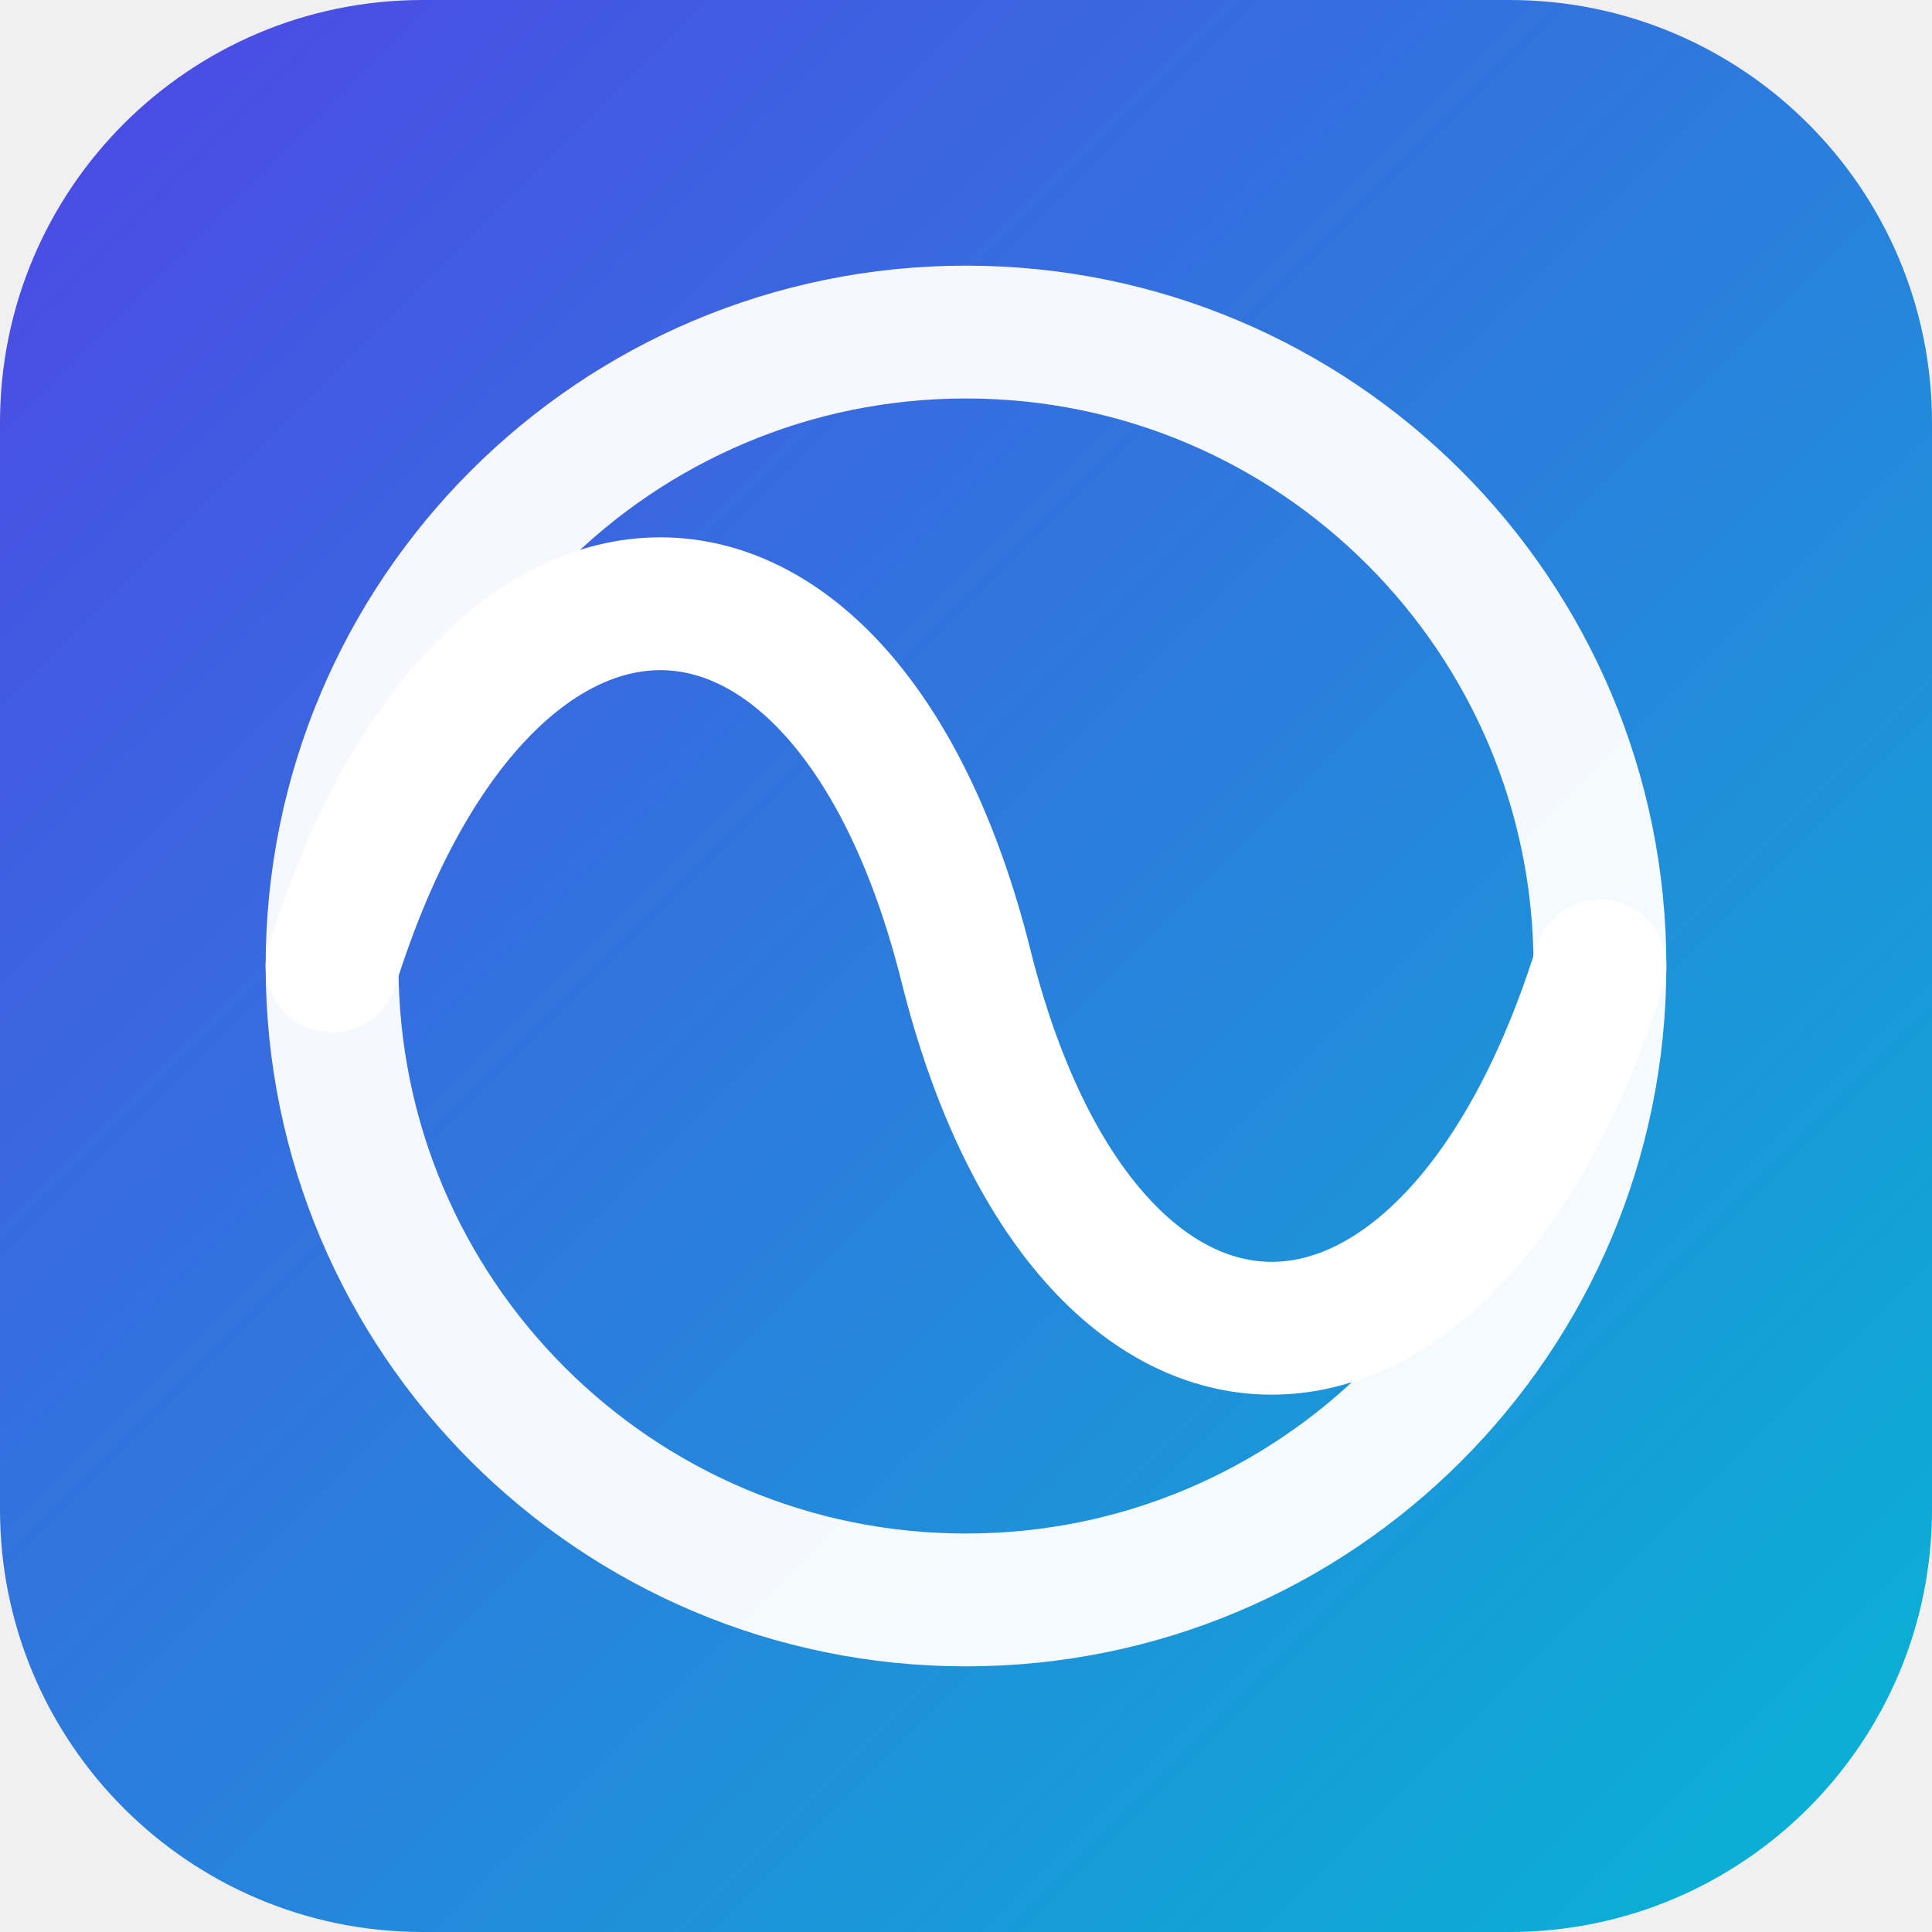
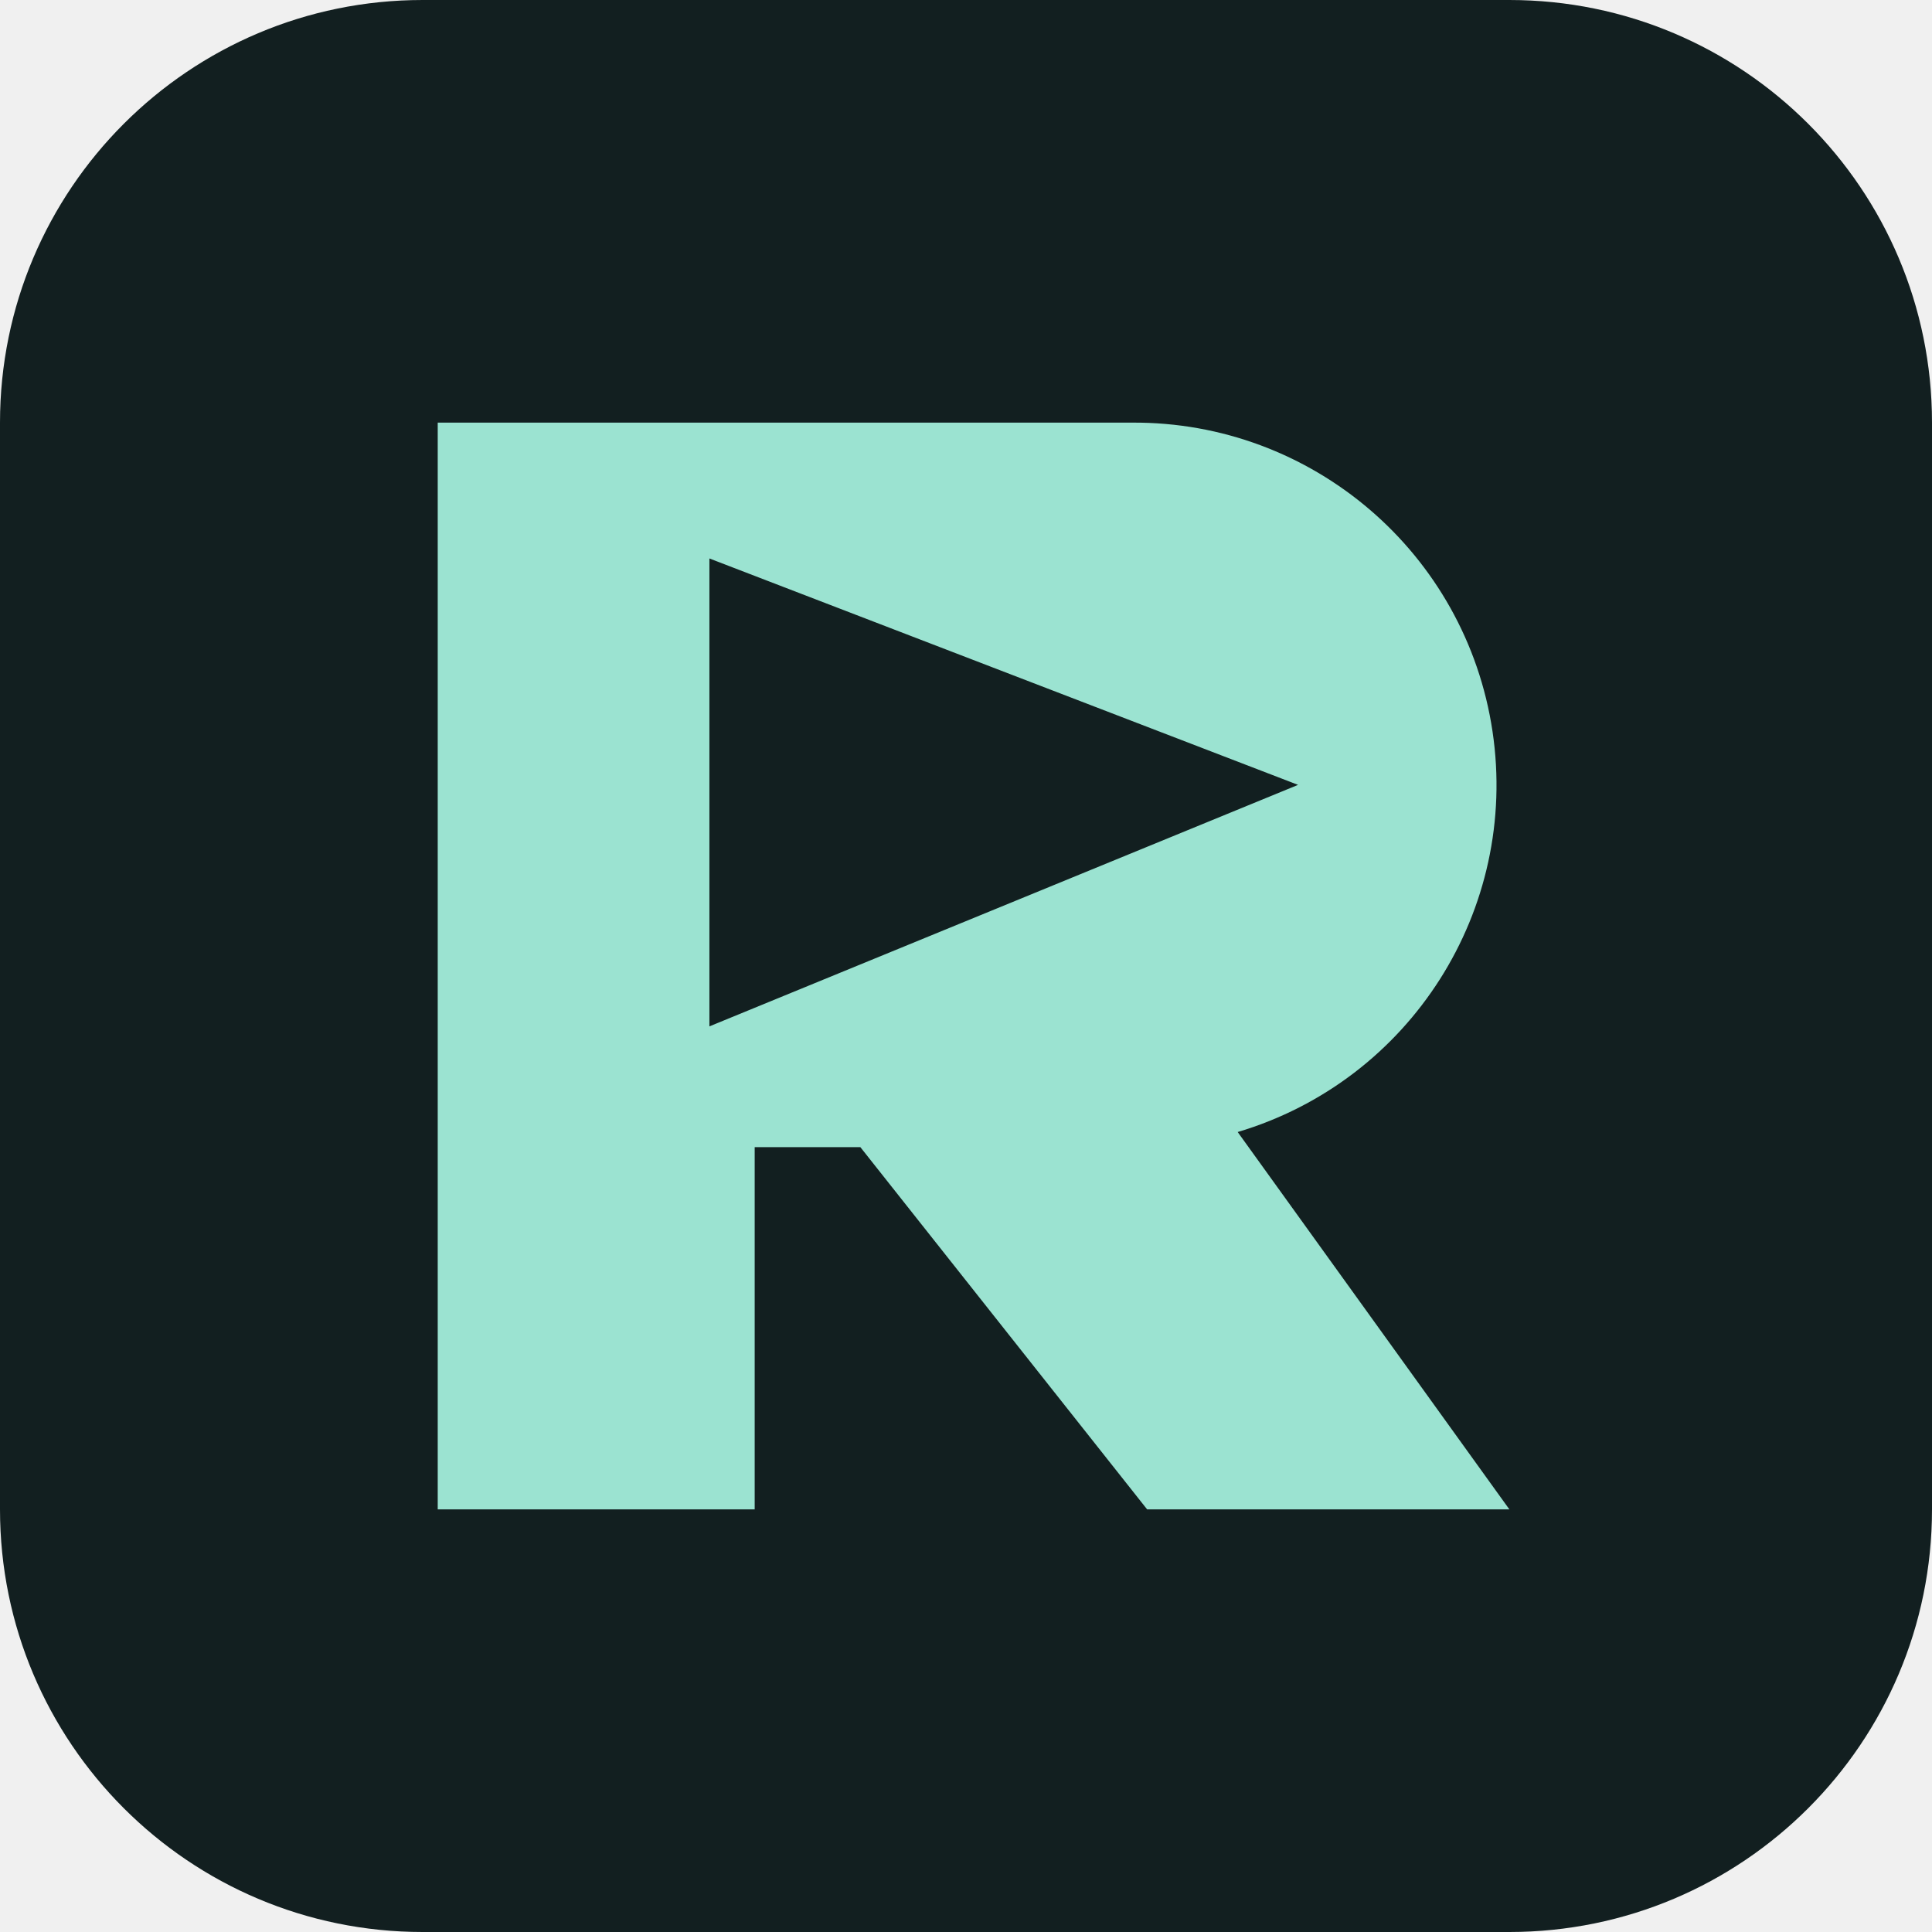
- <svg xmlns="http://www.w3.org/2000/svg" viewBox="0 0 32 32" fill="none">
-   <defs>
-     <linearGradient id="g" x1="0" y1="0" x2="32" y2="32" gradientUnits="userSpaceOnUse">
-       <stop offset="0%" stop-color="#4f46e5" />
-       <stop offset="100%" stop-color="#06b6d4" />
-     </linearGradient>
-   </defs>
-   <rect width="32" height="32" rx="7" fill="url(#g)" />
-   <circle cx="16" cy="16" r="10.5" stroke="white" stroke-width="2.2" stroke-opacity="0.95" />
-   <path d="M5.5 16 C8 8 14 8 16 16 C18 24 24 24 26.5 16" stroke="white" stroke-width="2.2" stroke-linecap="round" />
+ <svg xmlns="http://www.w3.org/2000/svg" viewBox="0 0 96 96" fill="none">
+   <rect width="96" height="96" rx="21" fill="#121F20" />
+   <g transform="translate(0.0 0.0) scale(1)">
+     <path fill="#9BE3D1" fill-rule="evenodd" transform="scale(.75)" d="M29 100V28h46a24 24 0 0 1 7 47l18 25H76L57 76h-7v24Z M47 37l39 15-39 16Z" />
+   </g>
</svg>
